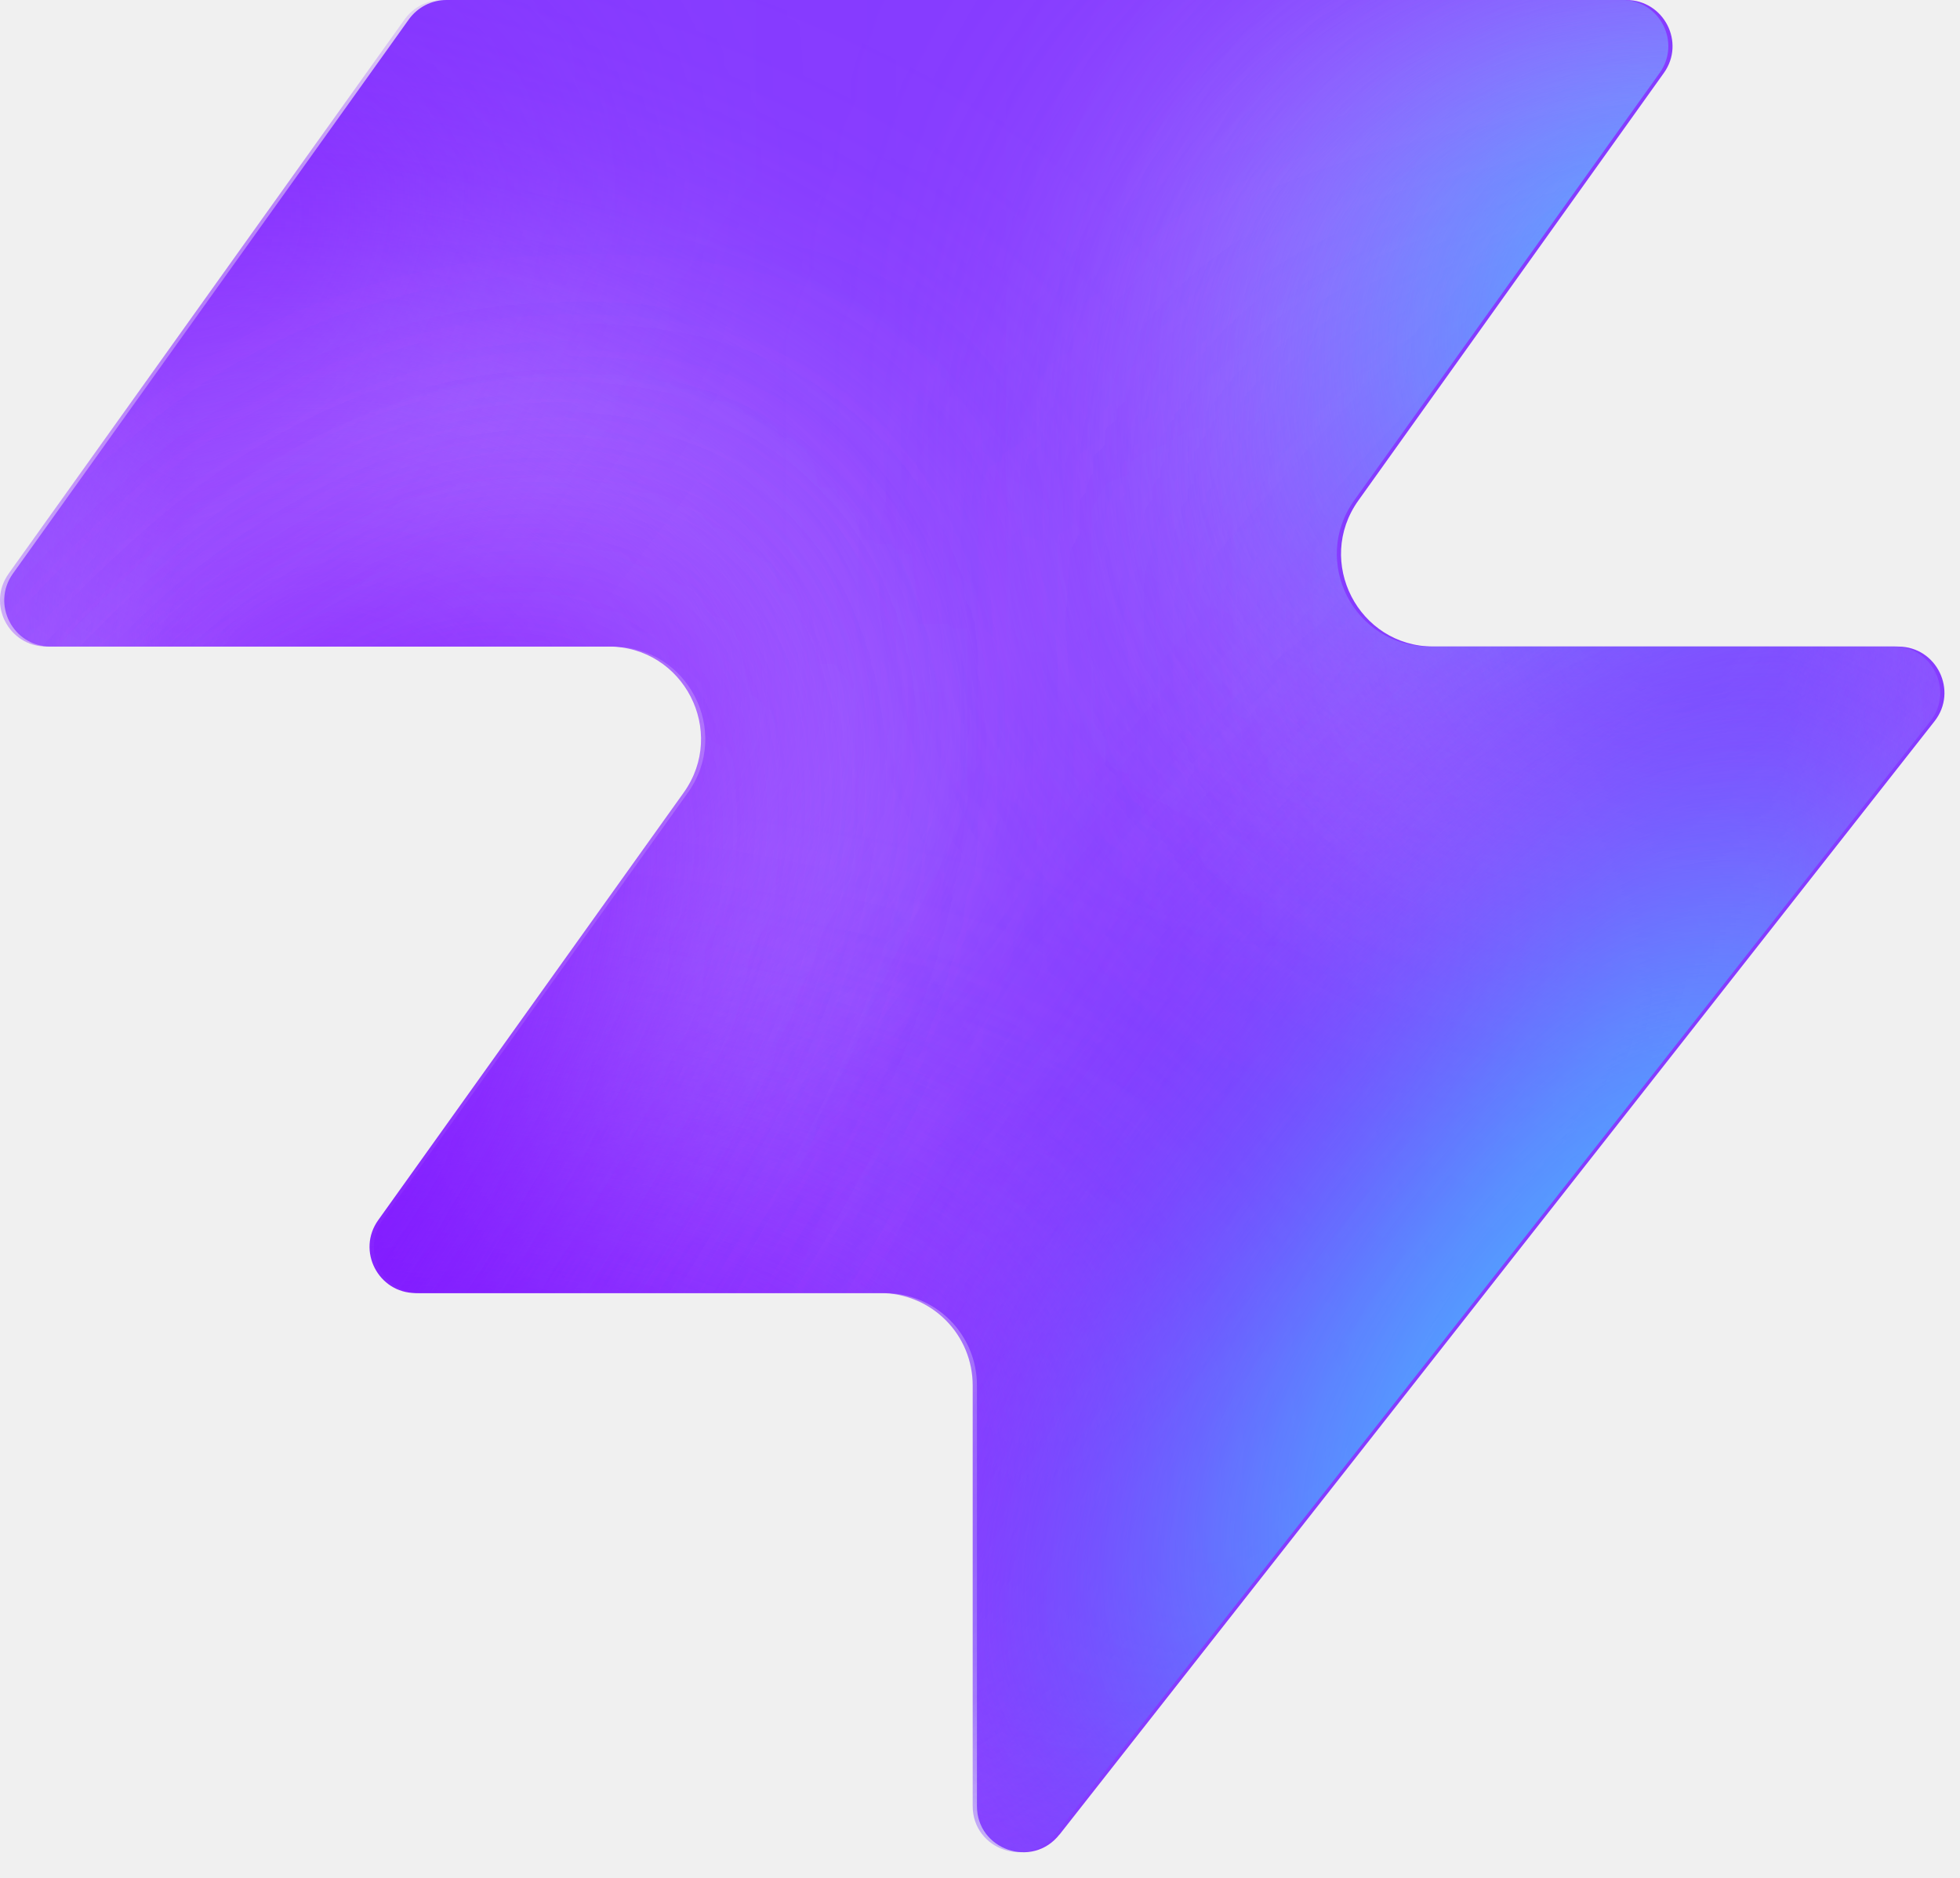
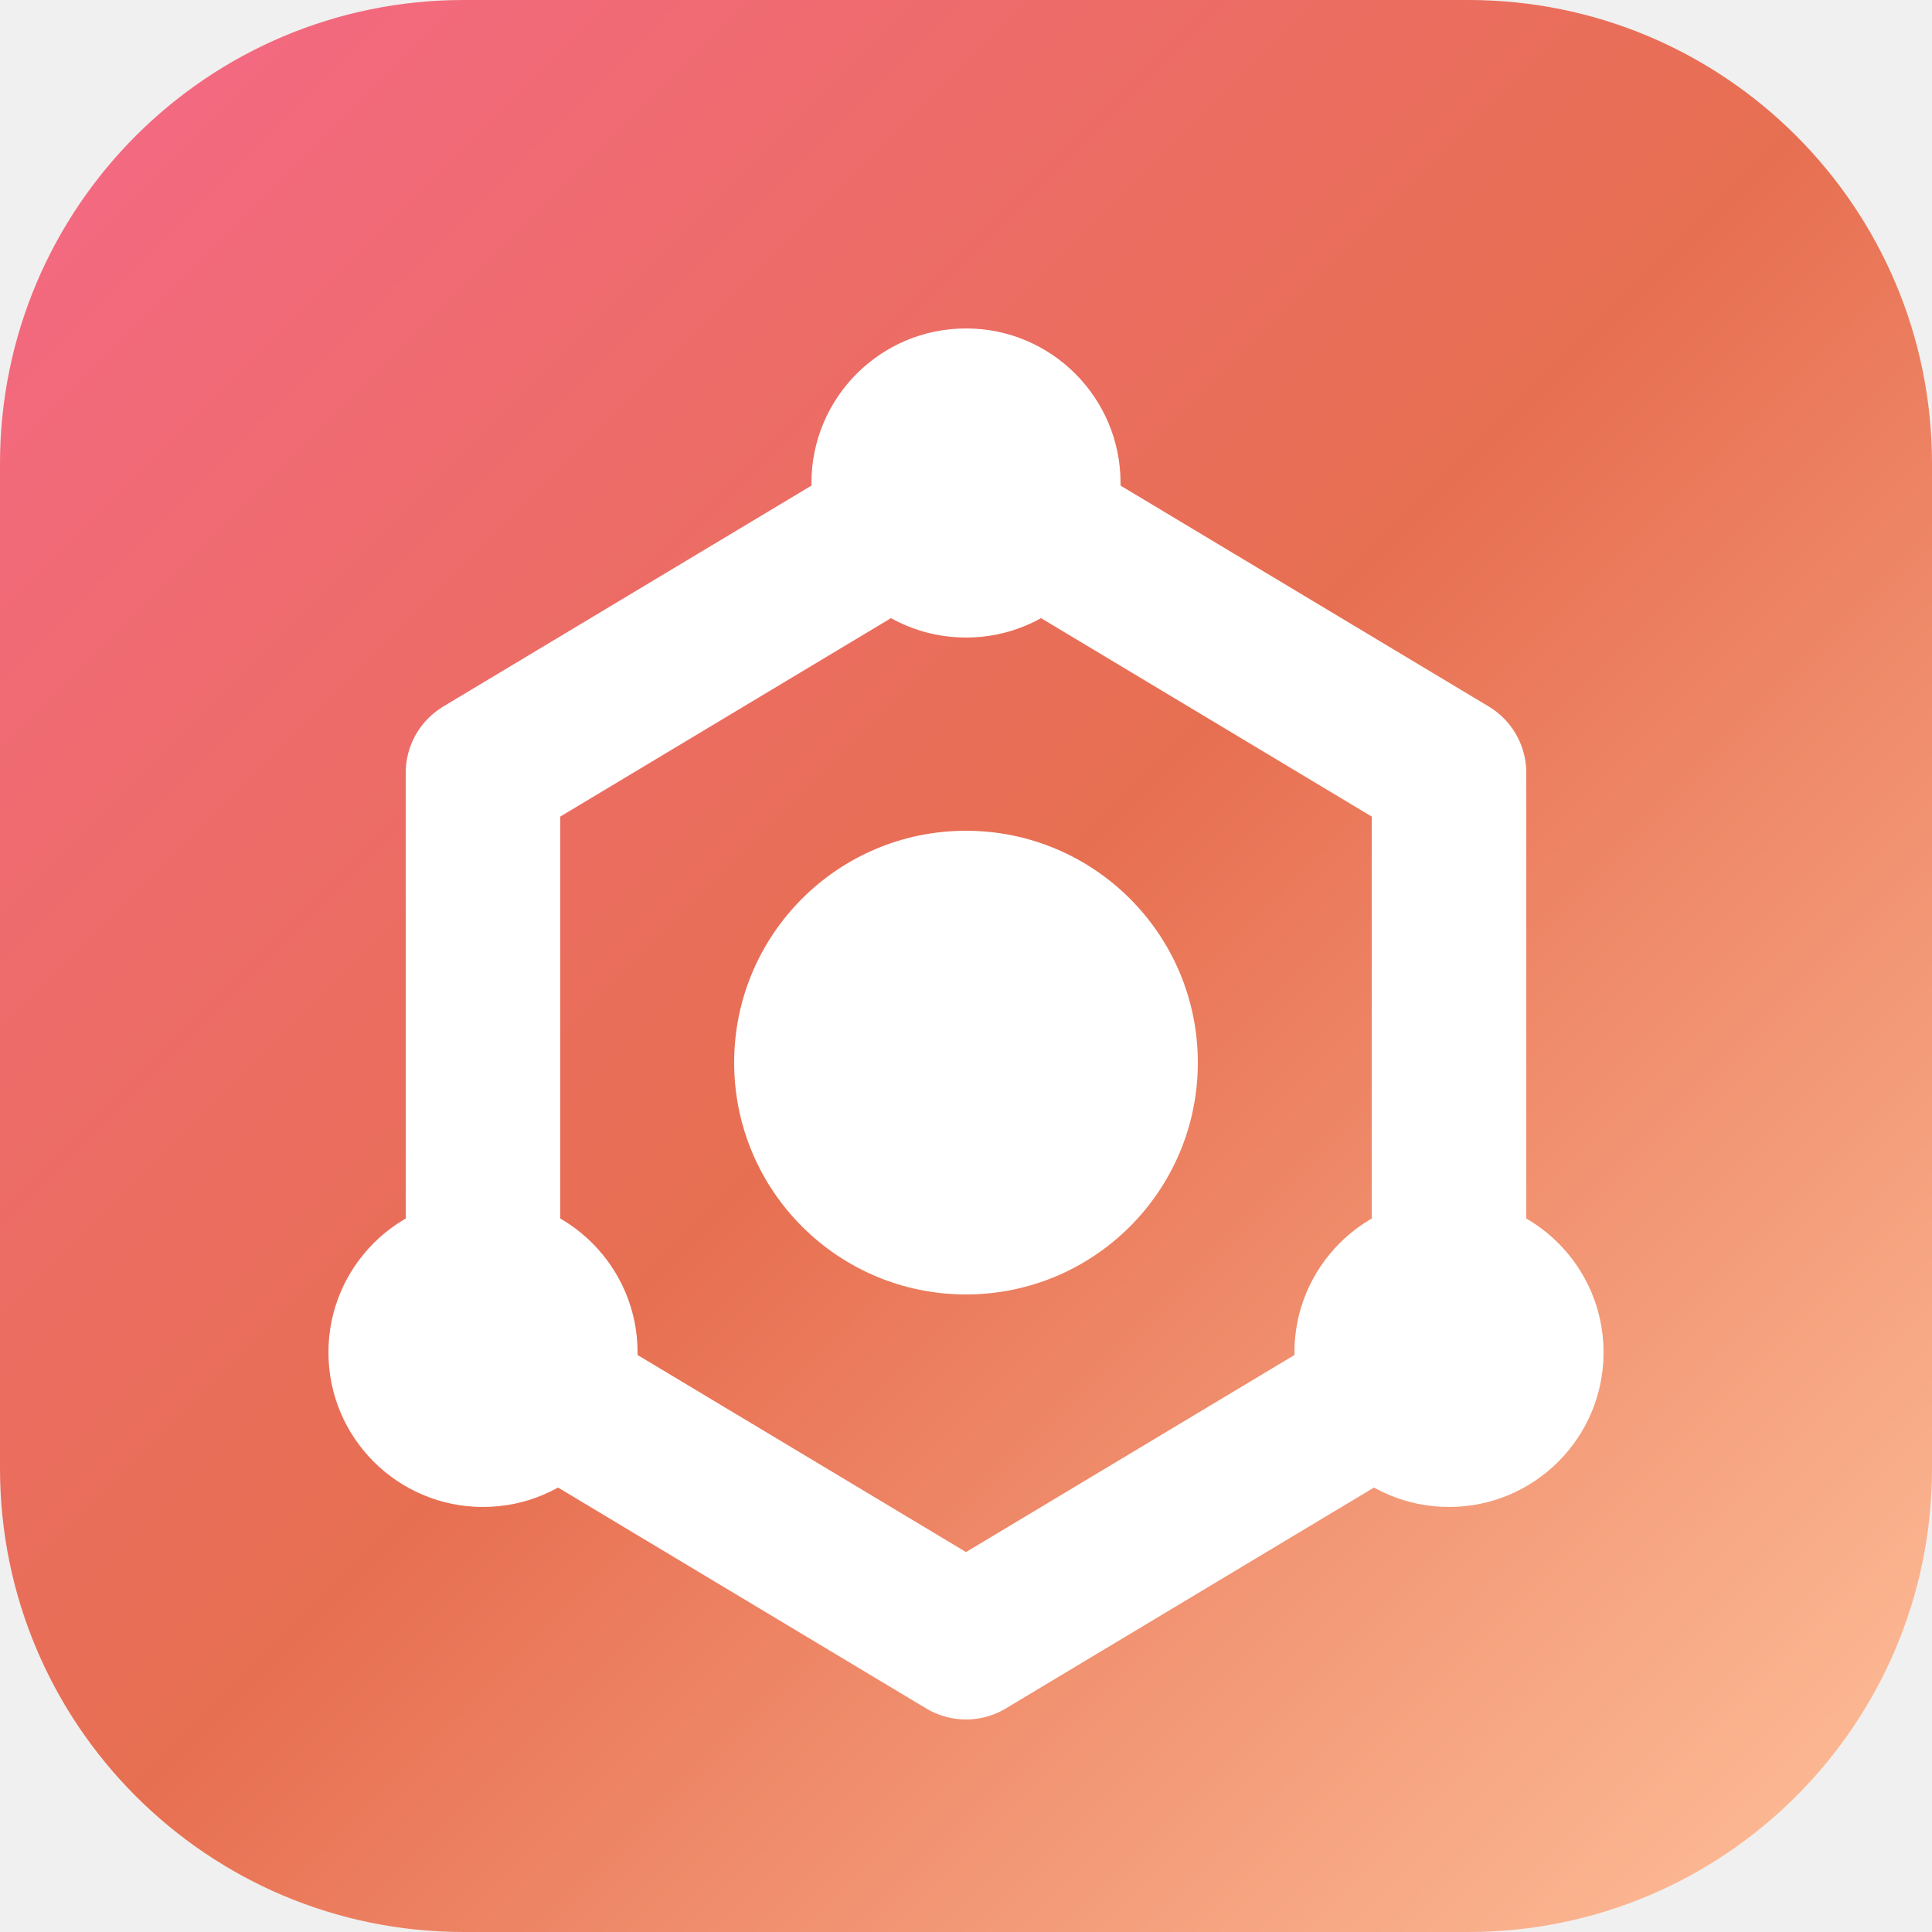
- <svg xmlns="http://www.w3.org/2000/svg" width="48" height="46" fill="none" viewBox="0 0 48 46">
-   <path fill="#863bff" d="M25.946 44.938c-.664.845-2.021.375-2.021-.698V33.937a2.26 2.26 0 0 0-2.262-2.262H10.287c-.92 0-1.456-1.04-.92-1.788l7.48-10.471c1.07-1.497 0-3.578-1.842-3.578H1.237c-.92 0-1.456-1.04-.92-1.788L10.013.474c.214-.297.556-.474.92-.474h28.894c.92 0 1.456 1.04.92 1.788l-7.48 10.471c-1.07 1.498 0 3.579 1.842 3.579h11.377c.943 0 1.473 1.088.89 1.83L25.947 44.94z" style="fill:#863bff;fill:color(display-p3 .525 .23 1);fill-opacity:1" />
-   <mask id="a" width="48" height="46" x="0" y="0" maskUnits="userSpaceOnUse" style="mask-type:alpha">
-     <path fill="#000" d="M25.842 44.938c-.664.844-2.021.375-2.021-.698V33.937a2.26 2.26 0 0 0-2.262-2.262H10.183c-.92 0-1.456-1.04-.92-1.788l7.48-10.471c1.07-1.498 0-3.579-1.842-3.579H1.133c-.92 0-1.456-1.04-.92-1.787L9.91.473c.214-.297.556-.474.92-.474h28.894c.92 0 1.456 1.04.92 1.788l-7.48 10.471c-1.07 1.498 0 3.578 1.842 3.578h11.377c.943 0 1.473 1.088.89 1.832L25.843 44.94z" style="fill:#000;fill-opacity:1" />
-   </mask>
-   <g mask="url(#a)">
-     <g filter="url(#b)">
-       <ellipse cx="5.508" cy="14.704" fill="#ede6ff" rx="5.508" ry="14.704" style="fill:#ede6ff;fill:color(display-p3 .927 .903 1);fill-opacity:1" transform="matrix(.00324 1 1 -.00324 -4.47 31.516)" />
-     </g>
-     <g filter="url(#c)">
-       <ellipse cx="10.399" cy="29.851" fill="#ede6ff" rx="10.399" ry="29.851" style="fill:#ede6ff;fill:color(display-p3 .927 .903 1);fill-opacity:1" transform="matrix(.00324 1 1 -.00324 -39.328 7.883)" />
-     </g>
-     <g filter="url(#d)">
-       <ellipse cx="5.508" cy="30.487" fill="#7e14ff" rx="5.508" ry="30.487" style="fill:#7e14ff;fill:color(display-p3 .492 .077 1);fill-opacity:1" transform="rotate(89.814 -25.913 -14.639)scale(1 -1)" />
-     </g>
-     <g filter="url(#e)">
-       <ellipse cx="5.508" cy="30.599" fill="#7e14ff" rx="5.508" ry="30.599" style="fill:#7e14ff;fill:color(display-p3 .492 .077 1);fill-opacity:1" transform="rotate(89.814 -32.644 -3.334)scale(1 -1)" />
-     </g>
-     <g filter="url(#f)">
-       <ellipse cx="5.508" cy="30.599" fill="#7e14ff" rx="5.508" ry="30.599" style="fill:#7e14ff;fill:color(display-p3 .492 .077 1);fill-opacity:1" transform="matrix(.00324 1 1 -.00324 -34.34 30.47)" />
-     </g>
-     <g filter="url(#g)">
-       <ellipse cx="14.072" cy="22.078" fill="#ede6ff" rx="14.072" ry="22.078" style="fill:#ede6ff;fill:color(display-p3 .927 .903 1);fill-opacity:1" transform="rotate(93.35 24.506 48.493)scale(-1 1)" />
-     </g>
-     <g filter="url(#h)">
-       <ellipse cx="3.47" cy="21.501" fill="#7e14ff" rx="3.47" ry="21.501" style="fill:#7e14ff;fill:color(display-p3 .492 .077 1);fill-opacity:1" transform="rotate(89.009 28.708 47.59)scale(-1 1)" />
-     </g>
-     <g filter="url(#i)">
-       <ellipse cx="3.47" cy="21.501" fill="#7e14ff" rx="3.47" ry="21.501" style="fill:#7e14ff;fill:color(display-p3 .492 .077 1);fill-opacity:1" transform="rotate(89.009 28.708 47.59)scale(-1 1)" />
-     </g>
-     <g filter="url(#j)">
-       <ellipse cx=".387" cy="8.972" fill="#7e14ff" rx="4.407" ry="29.108" style="fill:#7e14ff;fill:color(display-p3 .492 .077 1);fill-opacity:1" transform="rotate(39.51 .387 8.972)" />
-     </g>
-     <g filter="url(#k)">
-       <ellipse cx="47.523" cy="-6.092" fill="#7e14ff" rx="4.407" ry="29.108" style="fill:#7e14ff;fill:color(display-p3 .492 .077 1);fill-opacity:1" transform="rotate(37.892 47.523 -6.092)" />
-     </g>
-     <g filter="url(#l)">
-       <ellipse cx="41.412" cy="6.333" fill="#47bfff" rx="5.971" ry="9.665" style="fill:#47bfff;fill:color(display-p3 .28 .748 1);fill-opacity:1" transform="rotate(37.892 41.412 6.333)" />
-     </g>
-     <g filter="url(#m)">
-       <ellipse cx="-1.879" cy="38.332" fill="#7e14ff" rx="4.407" ry="29.108" style="fill:#7e14ff;fill:color(display-p3 .492 .077 1);fill-opacity:1" transform="rotate(37.892 -1.88 38.332)" />
-     </g>
-     <g filter="url(#n)">
-       <ellipse cx="-1.879" cy="38.332" fill="#7e14ff" rx="4.407" ry="29.108" style="fill:#7e14ff;fill:color(display-p3 .492 .077 1);fill-opacity:1" transform="rotate(37.892 -1.88 38.332)" />
-     </g>
-     <g filter="url(#o)">
-       <ellipse cx="35.651" cy="29.907" fill="#7e14ff" rx="4.407" ry="29.108" style="fill:#7e14ff;fill:color(display-p3 .492 .077 1);fill-opacity:1" transform="rotate(37.892 35.651 29.907)" />
-     </g>
-     <g filter="url(#p)">
-       <ellipse cx="38.418" cy="32.4" fill="#47bfff" rx="5.971" ry="15.297" style="fill:#47bfff;fill:color(display-p3 .28 .748 1);fill-opacity:1" transform="rotate(37.892 38.418 32.4)" />
-     </g>
-   </g>
+ <svg xmlns="http://www.w3.org/2000/svg" viewBox="0 0 100 100">
  <defs>
-     <filter id="b" width="60.045" height="41.654" x="-19.77" y="16.149" color-interpolation-filters="sRGB" filterUnits="userSpaceOnUse">
-       <feFlood flood-opacity="0" result="BackgroundImageFix" />
-       <feBlend in="SourceGraphic" in2="BackgroundImageFix" result="shape" />
-       <feGaussianBlur result="effect1_foregroundBlur_2002_17158" stdDeviation="7.659" />
-     </filter>
-     <filter id="c" width="90.34" height="51.437" x="-54.613" y="-7.533" color-interpolation-filters="sRGB" filterUnits="userSpaceOnUse">
-       <feFlood flood-opacity="0" result="BackgroundImageFix" />
-       <feBlend in="SourceGraphic" in2="BackgroundImageFix" result="shape" />
-       <feGaussianBlur result="effect1_foregroundBlur_2002_17158" stdDeviation="7.659" />
-     </filter>
-     <filter id="d" width="79.355" height="29.4" x="-49.64" y="2.03" color-interpolation-filters="sRGB" filterUnits="userSpaceOnUse">
-       <feFlood flood-opacity="0" result="BackgroundImageFix" />
-       <feBlend in="SourceGraphic" in2="BackgroundImageFix" result="shape" />
-       <feGaussianBlur result="effect1_foregroundBlur_2002_17158" stdDeviation="4.596" />
-     </filter>
-     <filter id="e" width="79.579" height="29.4" x="-45.045" y="20.029" color-interpolation-filters="sRGB" filterUnits="userSpaceOnUse">
-       <feFlood flood-opacity="0" result="BackgroundImageFix" />
-       <feBlend in="SourceGraphic" in2="BackgroundImageFix" result="shape" />
-       <feGaussianBlur result="effect1_foregroundBlur_2002_17158" stdDeviation="4.596" />
-     </filter>
-     <filter id="f" width="79.579" height="29.4" x="-43.513" y="21.178" color-interpolation-filters="sRGB" filterUnits="userSpaceOnUse">
-       <feFlood flood-opacity="0" result="BackgroundImageFix" />
-       <feBlend in="SourceGraphic" in2="BackgroundImageFix" result="shape" />
-       <feGaussianBlur result="effect1_foregroundBlur_2002_17158" stdDeviation="4.596" />
-     </filter>
-     <filter id="g" width="74.749" height="58.852" x="15.756" y="-17.901" color-interpolation-filters="sRGB" filterUnits="userSpaceOnUse">
-       <feFlood flood-opacity="0" result="BackgroundImageFix" />
-       <feBlend in="SourceGraphic" in2="BackgroundImageFix" result="shape" />
-       <feGaussianBlur result="effect1_foregroundBlur_2002_17158" stdDeviation="7.659" />
-     </filter>
-     <filter id="h" width="61.377" height="25.362" x="23.548" y="2.284" color-interpolation-filters="sRGB" filterUnits="userSpaceOnUse">
-       <feFlood flood-opacity="0" result="BackgroundImageFix" />
-       <feBlend in="SourceGraphic" in2="BackgroundImageFix" result="shape" />
-       <feGaussianBlur result="effect1_foregroundBlur_2002_17158" stdDeviation="4.596" />
-     </filter>
-     <filter id="i" width="61.377" height="25.362" x="23.548" y="2.284" color-interpolation-filters="sRGB" filterUnits="userSpaceOnUse">
-       <feFlood flood-opacity="0" result="BackgroundImageFix" />
-       <feBlend in="SourceGraphic" in2="BackgroundImageFix" result="shape" />
-       <feGaussianBlur result="effect1_foregroundBlur_2002_17158" stdDeviation="4.596" />
-     </filter>
-     <filter id="j" width="56.045" height="63.649" x="-27.636" y="-22.853" color-interpolation-filters="sRGB" filterUnits="userSpaceOnUse">
-       <feFlood flood-opacity="0" result="BackgroundImageFix" />
-       <feBlend in="SourceGraphic" in2="BackgroundImageFix" result="shape" />
-       <feGaussianBlur result="effect1_foregroundBlur_2002_17158" stdDeviation="4.596" />
-     </filter>
-     <filter id="k" width="54.814" height="64.646" x="20.116" y="-38.415" color-interpolation-filters="sRGB" filterUnits="userSpaceOnUse">
-       <feFlood flood-opacity="0" result="BackgroundImageFix" />
-       <feBlend in="SourceGraphic" in2="BackgroundImageFix" result="shape" />
-       <feGaussianBlur result="effect1_foregroundBlur_2002_17158" stdDeviation="4.596" />
-     </filter>
-     <filter id="l" width="33.541" height="35.313" x="24.641" y="-11.323" color-interpolation-filters="sRGB" filterUnits="userSpaceOnUse">
-       <feFlood flood-opacity="0" result="BackgroundImageFix" />
-       <feBlend in="SourceGraphic" in2="BackgroundImageFix" result="shape" />
-       <feGaussianBlur result="effect1_foregroundBlur_2002_17158" stdDeviation="4.596" />
-     </filter>
-     <filter id="m" width="54.814" height="64.646" x="-29.286" y="6.009" color-interpolation-filters="sRGB" filterUnits="userSpaceOnUse">
-       <feFlood flood-opacity="0" result="BackgroundImageFix" />
-       <feBlend in="SourceGraphic" in2="BackgroundImageFix" result="shape" />
-       <feGaussianBlur result="effect1_foregroundBlur_2002_17158" stdDeviation="4.596" />
-     </filter>
-     <filter id="n" width="54.814" height="64.646" x="-29.286" y="6.009" color-interpolation-filters="sRGB" filterUnits="userSpaceOnUse">
-       <feFlood flood-opacity="0" result="BackgroundImageFix" />
-       <feBlend in="SourceGraphic" in2="BackgroundImageFix" result="shape" />
-       <feGaussianBlur result="effect1_foregroundBlur_2002_17158" stdDeviation="4.596" />
-     </filter>
-     <filter id="o" width="54.814" height="64.646" x="8.244" y="-2.416" color-interpolation-filters="sRGB" filterUnits="userSpaceOnUse">
-       <feFlood flood-opacity="0" result="BackgroundImageFix" />
-       <feBlend in="SourceGraphic" in2="BackgroundImageFix" result="shape" />
-       <feGaussianBlur result="effect1_foregroundBlur_2002_17158" stdDeviation="4.596" />
-     </filter>
-     <filter id="p" width="39.409" height="43.623" x="18.713" y="10.588" color-interpolation-filters="sRGB" filterUnits="userSpaceOnUse">
-       <feFlood flood-opacity="0" result="BackgroundImageFix" />
-       <feBlend in="SourceGraphic" in2="BackgroundImageFix" result="shape" />
-       <feGaussianBlur result="effect1_foregroundBlur_2002_17158" stdDeviation="4.596" />
-     </filter>
+     <linearGradient id="warmSunset" x1="0%" y1="0%" x2="100%" y2="100%">
+       <stop offset="0%" stop-color="#F56888" />
+       <stop offset="50%" stop-color="#E76F51" />
+       <stop offset="100%" stop-color="#FFC39D" />
+     </linearGradient>
  </defs>
+   <rect width="100" height="100" rx="24" fill="url(#warmSunset)" />
+   <path d="M50 25 L75 40 L75 70 L50 85 L25 70 L25 40 Z" fill="none" stroke="white" stroke-width="8" stroke-linejoin="round" />
+   <circle cx="50" cy="55" r="12" fill="white" />
+   <circle cx="50" cy="25" r="8" fill="white" />
+   <circle cx="25" cy="70" r="8" fill="white" />
+   <circle cx="75" cy="70" r="8" fill="white" />
</svg>
